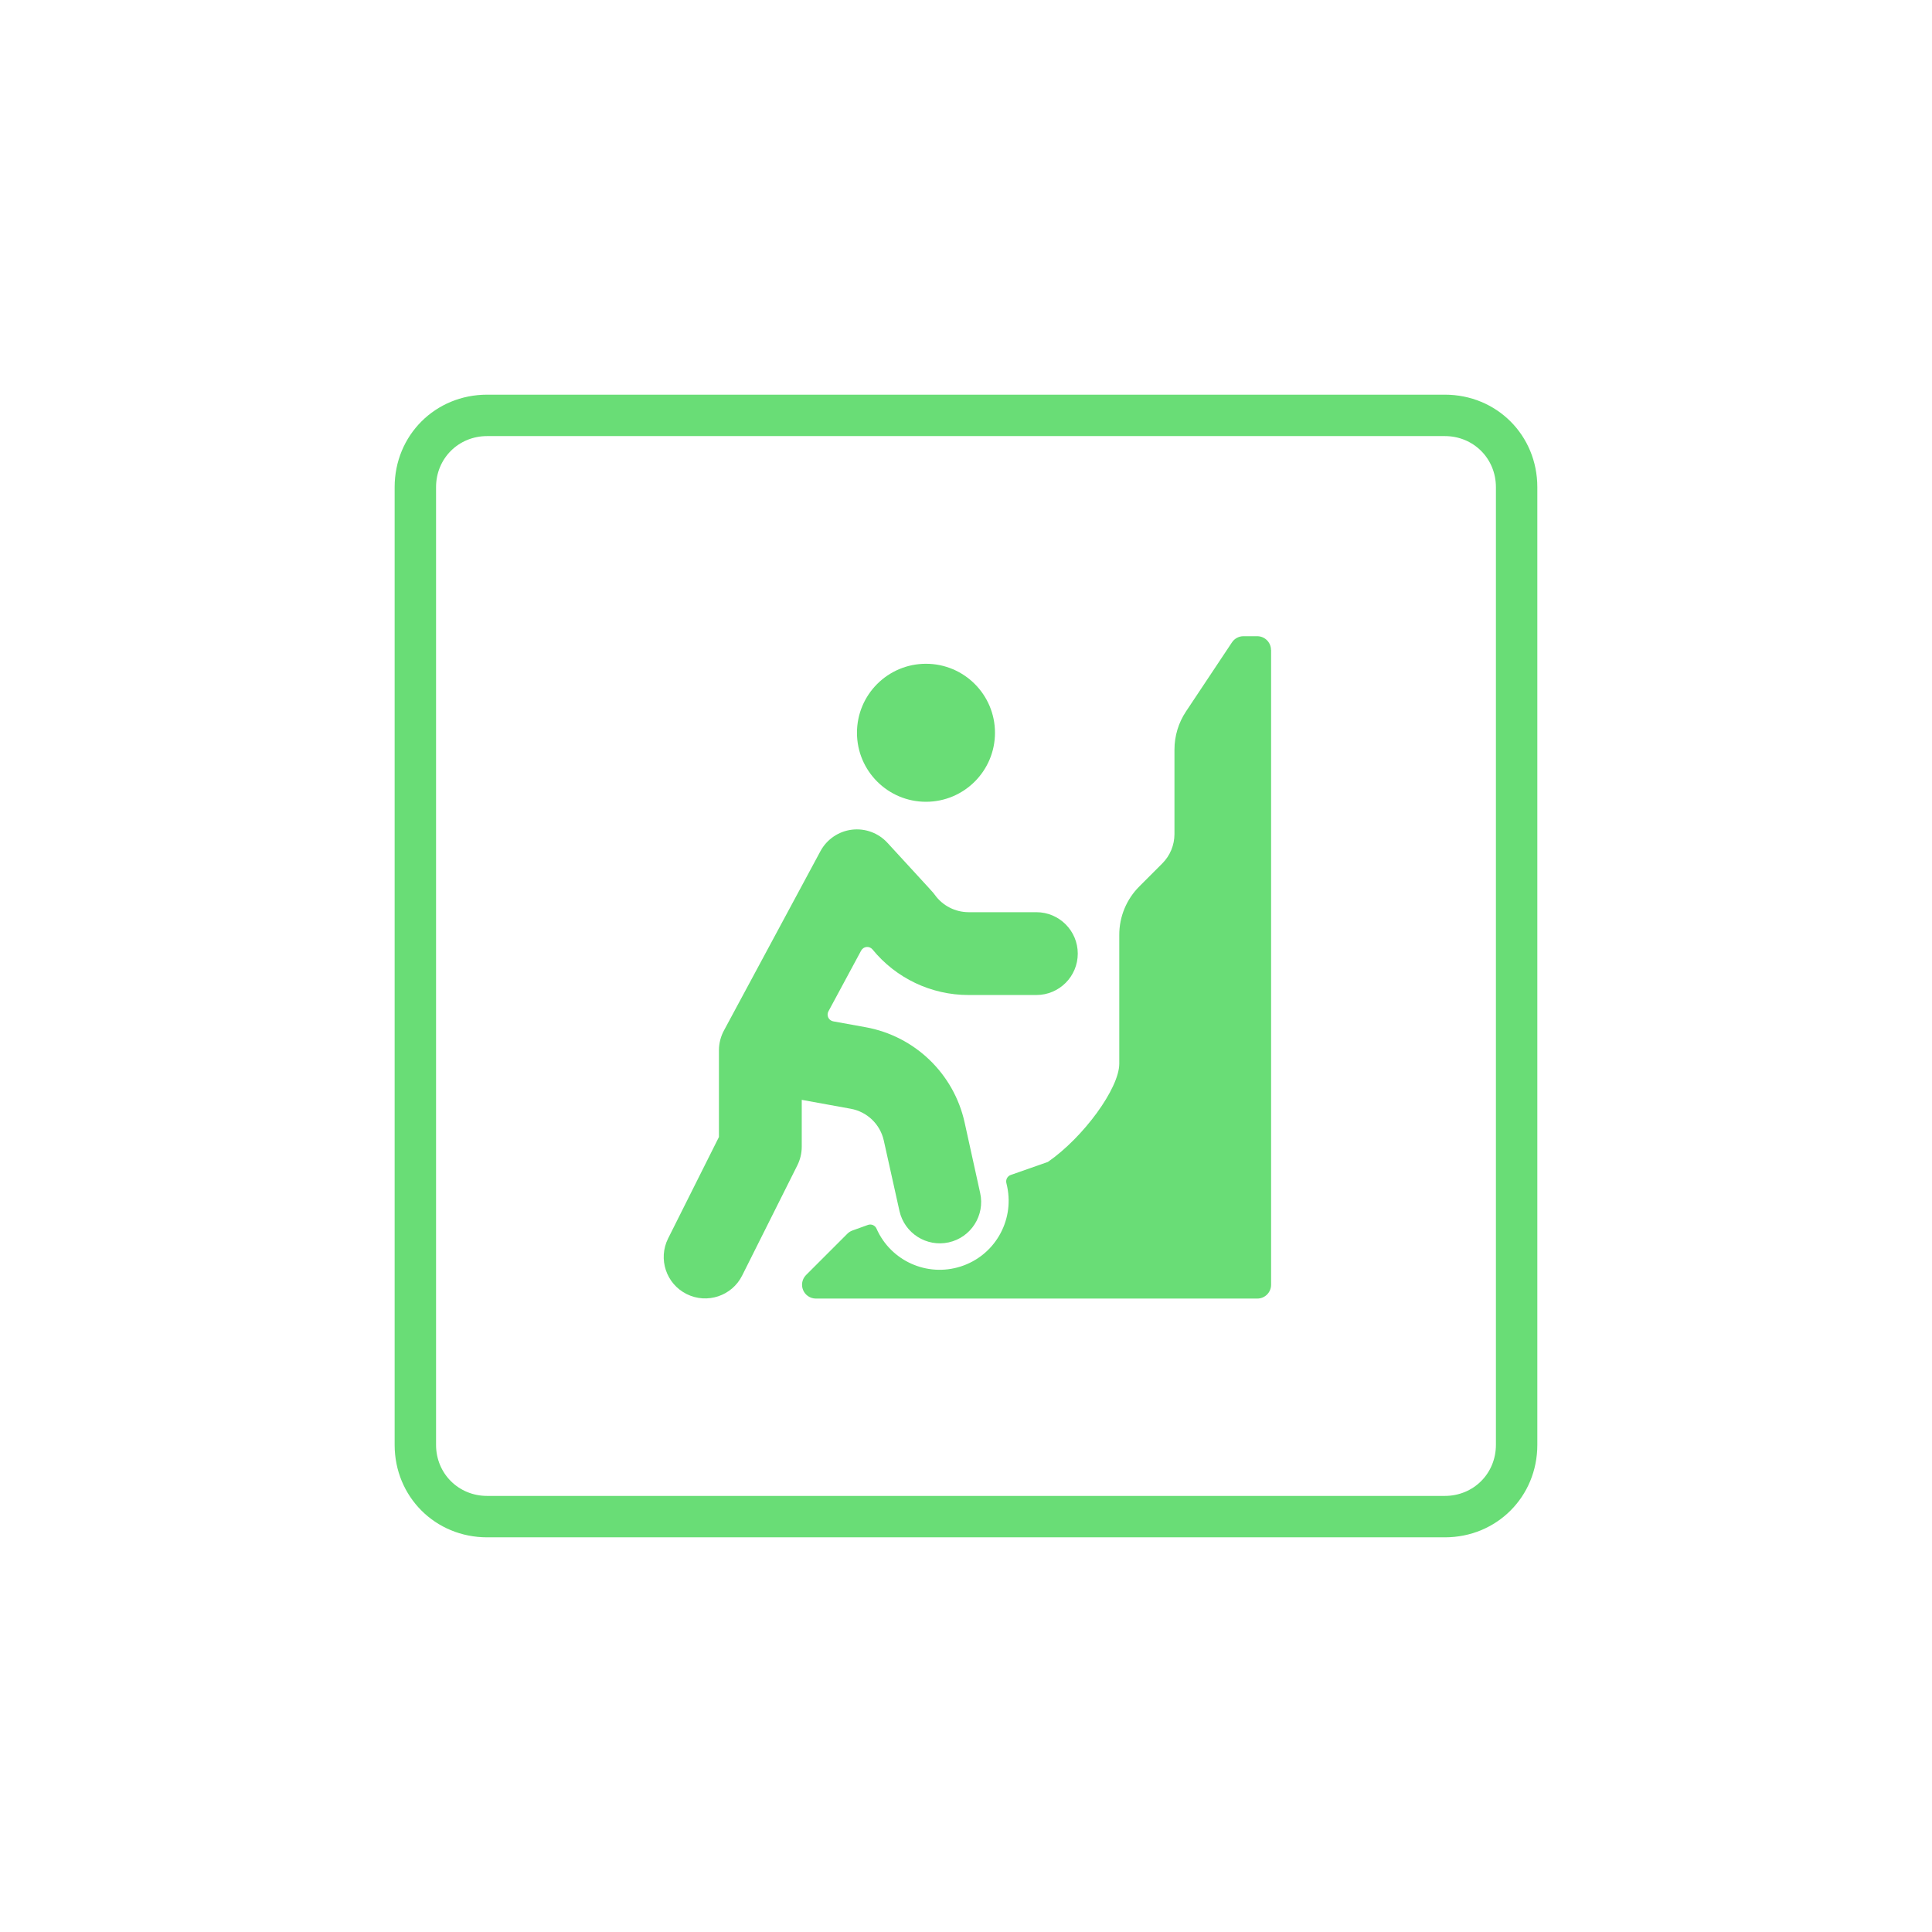
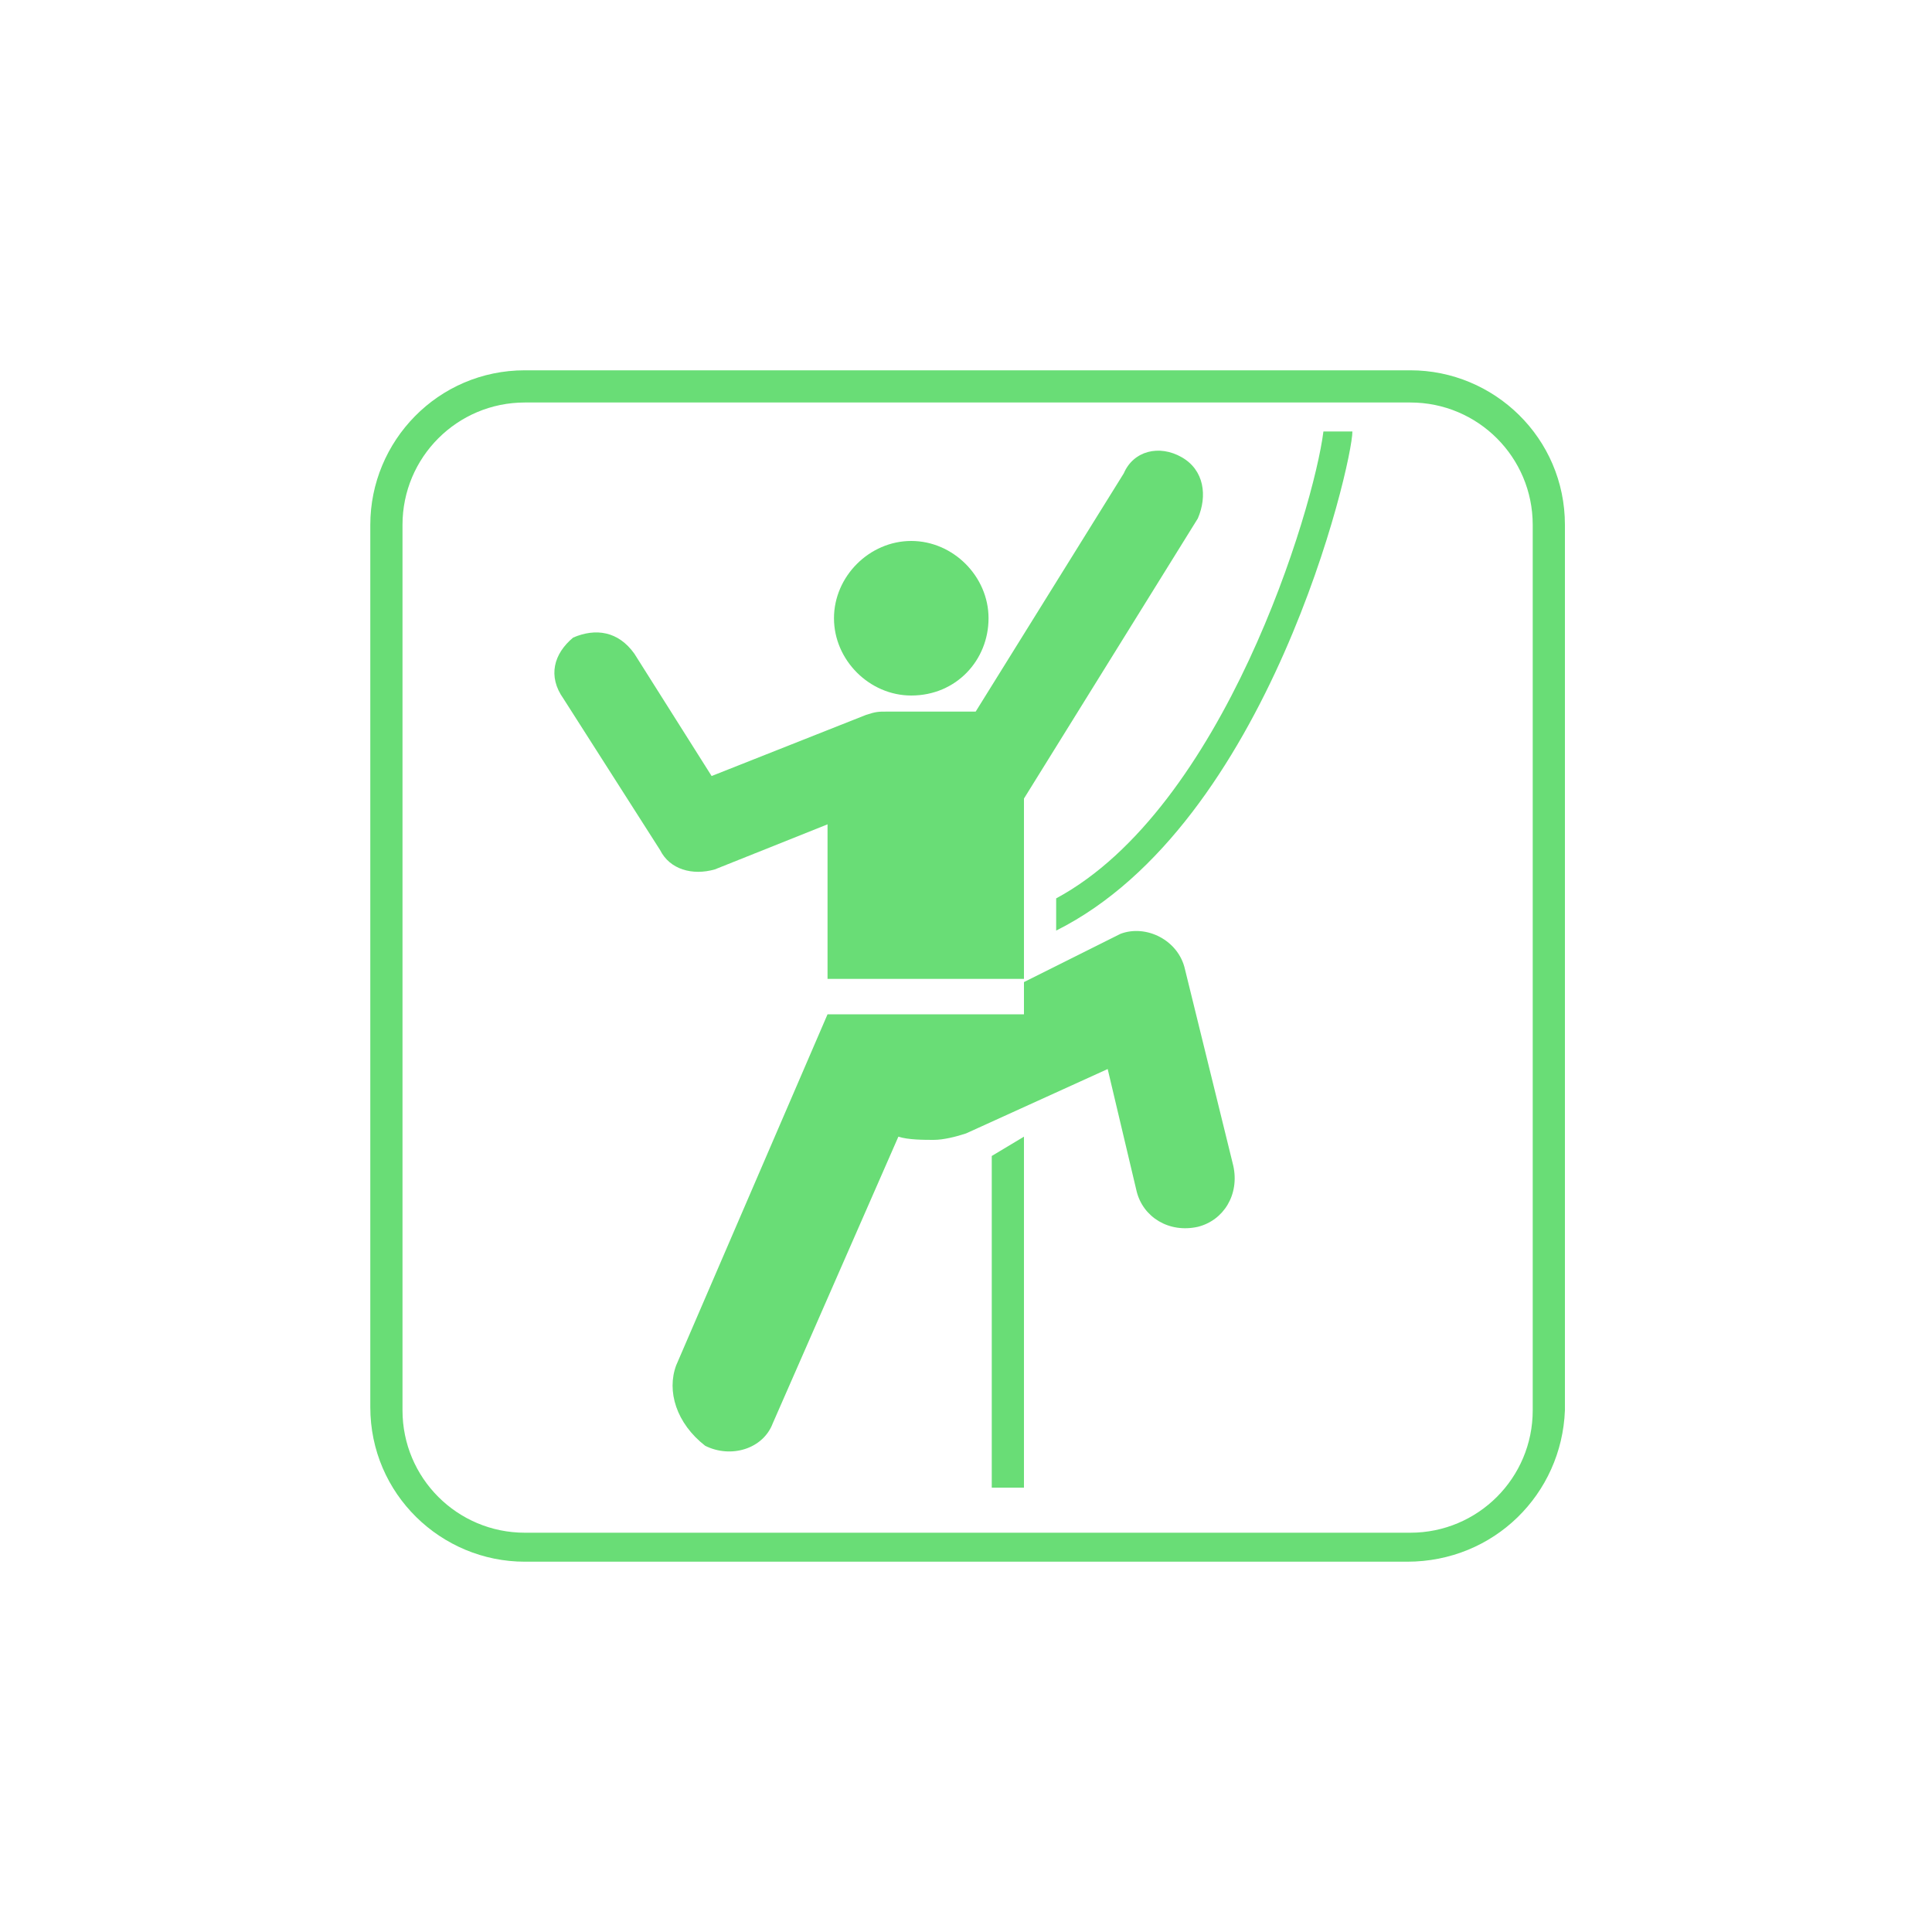
- <svg xmlns="http://www.w3.org/2000/svg" version="1.1" id="Layer_1" x="0px" y="0px" width="60px" height="60px" viewBox="0 0 60 60" enable-background="new 0 0 60 60" xml:space="preserve">
+ <svg xmlns="http://www.w3.org/2000/svg" version="1.1" id="Layer_1" x="0px" y="0px" width="60px" height="60px" viewBox="0 0 60 60" style="enable-background:new 0 0 60 60;" xml:space="preserve">
+   <style type="text/css">
+ 	.st0{fill:#FFFFFF;}
+ 	.st1{fill:#69DD76;}
+ </style>
  <g>
-     <rect fill="#FFFFFF" width="60" height="60" />
+     <rect class="st0" width="60" height="60" />
+   </g>
+   <g>
    <g>
-       <g id="Rectangle-path_107">
-         <path fill="#69DD76" d="M44.871,47.743H15.128c-1.61,0-2.872-1.261-2.872-2.872V15.129     c0-1.61,1.261-2.872,2.872-2.872h29.743c1.611,0,2.872,1.261,2.872,2.872v29.742     C47.743,46.481,46.482,47.743,44.871,47.743z M15.128,13.543c-0.889,0-1.586,0.696-1.586,1.586v29.742     c0,0.89,0.697,1.586,1.586,1.586h29.743c0.89,0,1.586-0.696,1.586-1.586V15.129     c0-0.889-0.697-1.586-1.586-1.586H15.128z" />
-       </g>
-       <g>
-         <path fill="#69DD76" d="M39.472,20.186c0-0.237-0.192-0.428-0.428-0.428h-0.428     c-0.143,0-0.277,0.072-0.356,0.191l-1.426,2.143c-0.235,0.352-0.36,0.765-0.36,1.188v2.625     c-0.001,0.341-0.136,0.667-0.376,0.908l-0.71,0.711c-0.404,0.4-0.63,0.946-0.628,1.514v3.996     c0,0.764-1.114,2.288-2.217,3.051l-1.152,0.404c-0.103,0.035-0.162,0.143-0.138,0.248l0.028,0.125     c0.219,1.072-0.404,2.137-1.446,2.47c-1.042,0.334-2.168-0.171-2.612-1.171     c-0.043-0.105-0.161-0.158-0.268-0.12l-0.478,0.172c-0.061,0.021-0.116,0.056-0.161,0.101l-1.286,1.286     c-0.12,0.123-0.155,0.305-0.089,0.464c0.066,0.158,0.22,0.262,0.391,0.264h13.715     c0.237,0,0.428-0.192,0.428-0.428V20.186H39.472z" />
-         <path fill="#69DD76" d="M29.464,38.583c0.693-0.154,1.13-0.84,0.976-1.533l-0.483-2.191     c-0.335-1.516-1.547-2.682-3.075-2.958l-1.004-0.182c-0.068-0.012-0.126-0.055-0.155-0.117     c-0.03-0.062-0.028-0.135,0.005-0.195l1.016-1.886c0.034-0.062,0.095-0.104,0.165-0.111     c0.07-0.008,0.139,0.019,0.185,0.073c0.731,0.898,1.828,1.419,2.986,1.418h2.105     c0.71,0,1.286-0.576,1.286-1.286s-0.576-1.286-1.286-1.286h-2.105c-0.415-0.001-0.805-0.201-1.048-0.538     c-0.062-0.086,0.013,0-1.472-1.617c-0.281-0.306-0.693-0.458-1.106-0.407c-0.413,0.051-0.775,0.299-0.973,0.664     l-2.991,5.559c-0.106,0.191-0.162,0.406-0.163,0.625v2.696l-1.579,3.152c-0.317,0.635-0.06,1.408,0.576,1.725     c0.635,0.317,1.408,0.06,1.725-0.576l1.714-3.423c0.089-0.179,0.136-0.376,0.136-0.575V34.157l1.519,0.276     c0.51,0.091,0.916,0.48,1.029,0.987l0.487,2.19C28.09,38.3,28.773,38.735,29.464,38.583z" />
-         <circle fill="#69DD76" cx="28.757" cy="22.757" r="2.143" />
-       </g>
+       <path class="st1" d="M43.7,48.5H16.3c-2.6,0-4.8-2.1-4.8-4.8V16.3c0-2.6,2.1-4.8,4.8-4.8h27.5c2.6,0,4.8,2.1,4.8,4.8v27.5    C48.5,46.4,46.4,48.5,43.7,48.5z M16.3,12.5c-2.1,0-3.8,1.7-3.8,3.8v27.5c0,2.1,1.7,3.8,3.8,3.8h27.5c2.1,0,3.8-1.7,3.8-3.8V16.3    c0-2.1-1.7-3.8-3.8-3.8H16.3z" />
    </g>
+     <path class="st1" d="M30,35.2c-0.3,0.1-0.7,0.2-1,0.2s-0.8,0-1.1-0.1L24,44.2c-0.3,0.8-1.3,1.1-2.1,0.7c-0.9-0.7-1.2-1.7-0.9-2.5   l4.7-10.9h6.1v-1l3-1.5c0.8-0.3,1.8,0.2,2,1.1l1.5,6.1c0.2,0.9-0.3,1.7-1.1,1.9c-0.9,0.2-1.7-0.3-1.9-1.1l-0.9-3.8L30,35.2z" />
+     <path class="st1" d="M32.8,28.9c6.6-3.3,9.2-14.5,9.2-15.5h-0.9c-0.3,2.4-3.1,11.7-8.3,14.5C32.8,27.9,32.8,28.9,32.8,28.9z" />
+     <path class="st1" d="M20.5,26.4c0.3,0.6,1,0.8,1.7,0.6l3.5-1.4v4.8h6.1v-5.6l5.4-8.7c0.3-0.7,0.2-1.5-0.5-1.9   c-0.7-0.4-1.5-0.2-1.8,0.5l-4.6,7.4h-2.8c-0.2,0-0.3,0-0.6,0.1l-4.8,1.9l-2.4-3.8c-0.5-0.7-1.2-0.8-1.9-0.5   c-0.6,0.5-0.8,1.2-0.3,1.9L20.5,26.4z" />
+     <path class="st1" d="M28.3,21.6c1.4,0,2.4-1.1,2.4-2.4s-1.1-2.4-2.4-2.4c-1.3,0-2.4,1.1-2.4,2.4S27,21.6,28.3,21.6z" />
+     <polygon class="st1" points="31.8,46.2 31.8,35.3 30.8,35.9 30.8,46.2  " />
  </g>
</svg>
